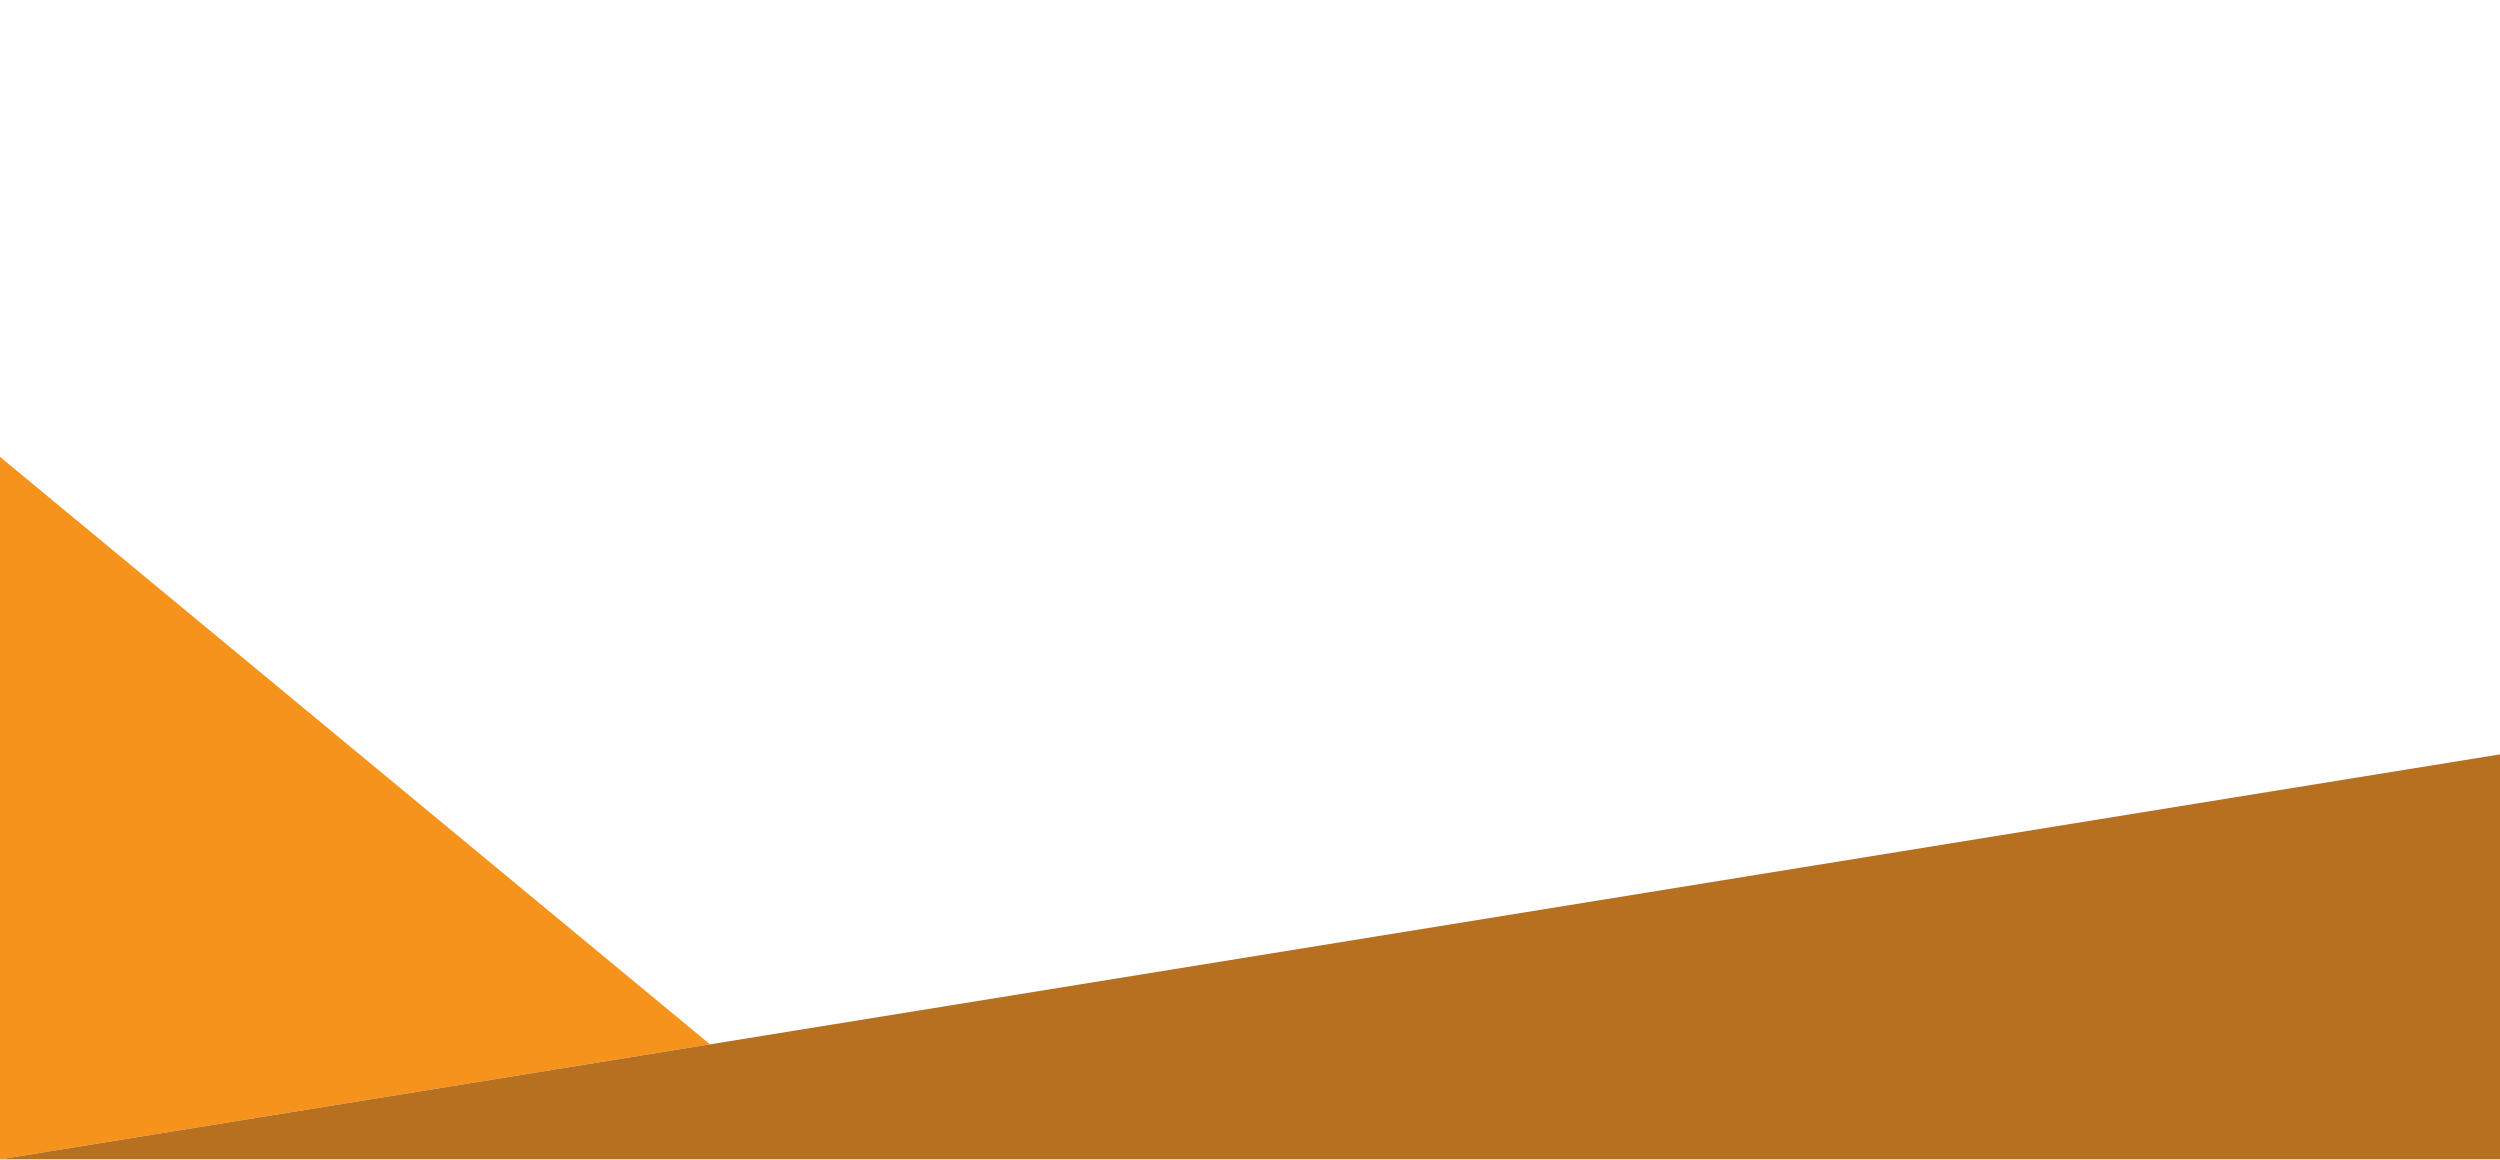
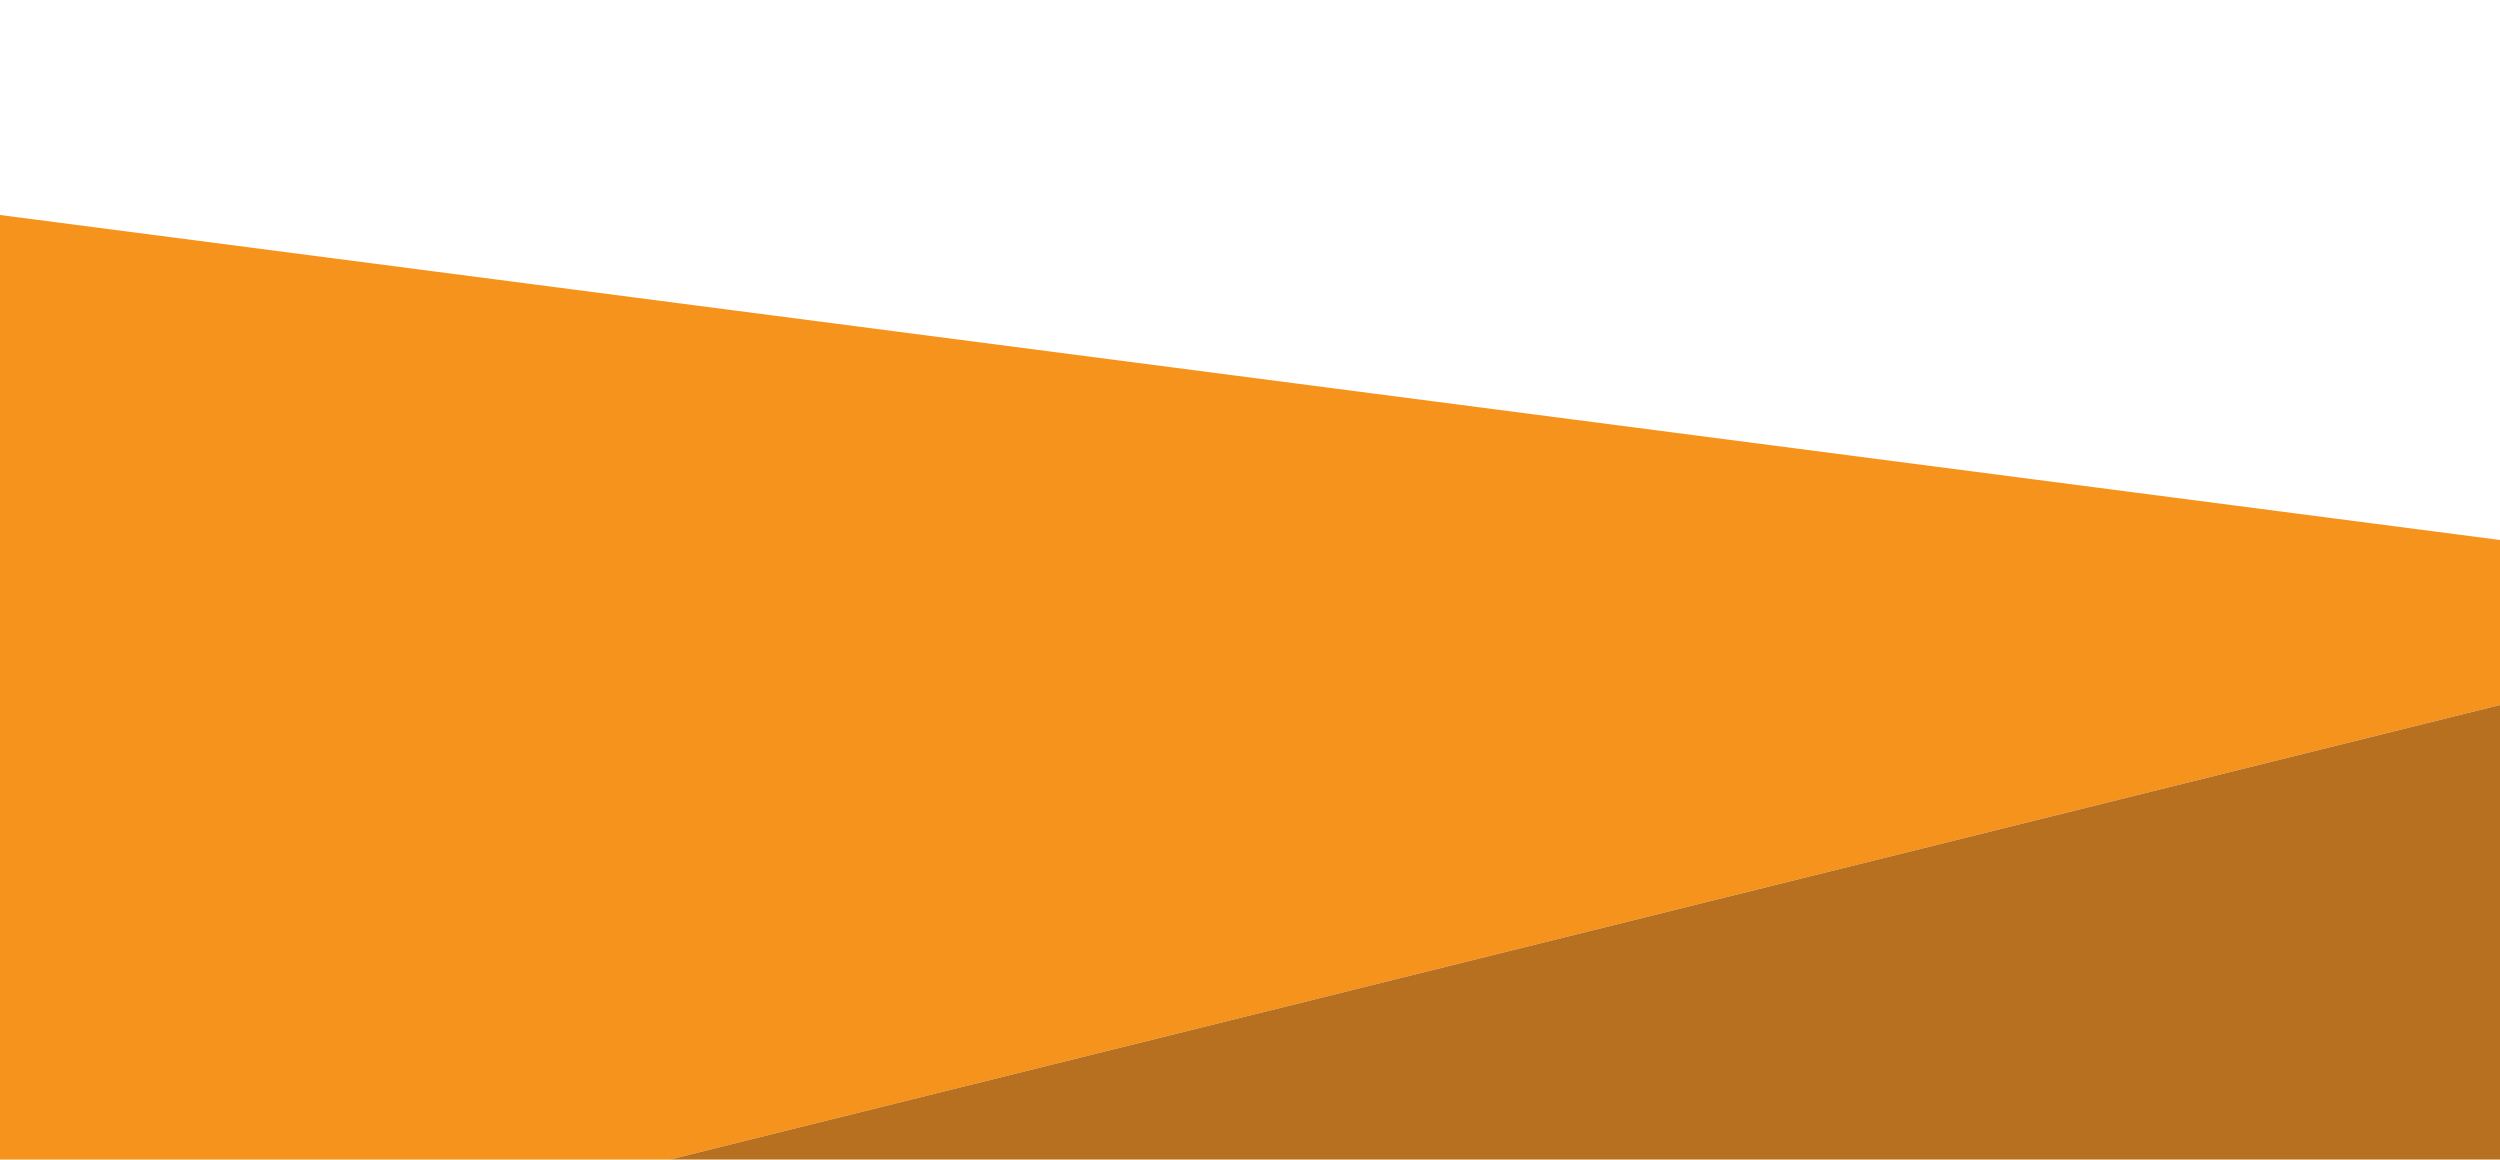
- <svg xmlns="http://www.w3.org/2000/svg" version="1.1" x="0px" y="0px" viewBox="0 0 500 231.872" style="enable-background:new 0 0 500 231.872;" xml:space="preserve">
+ <svg xmlns="http://www.w3.org/2000/svg" version="1.1" id="Layer_1" x="0px" y="0px" viewBox="242 -107.9 500 231.9" style="enable-background:new 242 -107.9 500 231.9;" xml:space="preserve">
  <style type="text/css">
	.st0{fill:#F6931D;}
	.st1{fill:#B76F20;}
</style>
-   <g id="Layer_1">
-     <polygon id="XMLID_1_" class="st0" points="0,231.872 0,91.372 141.999,208.868 0,231.872  " />
+   <g id="Layer_1_1_">
+     <polygon id="XMLID_1_" class="st0" points="242,124 242,-64.9 742,0.1 742,33.1 376,124  " />
  </g>
  <g id="Layer_2">
-     <polygon id="XMLID_55_" class="st1" points="0,231.872 500,150.872 500,231.872  " />
+     <polygon id="XMLID_55_" class="st1" points="376,124 742,33.1 742,124  " />
  </g>
</svg>
